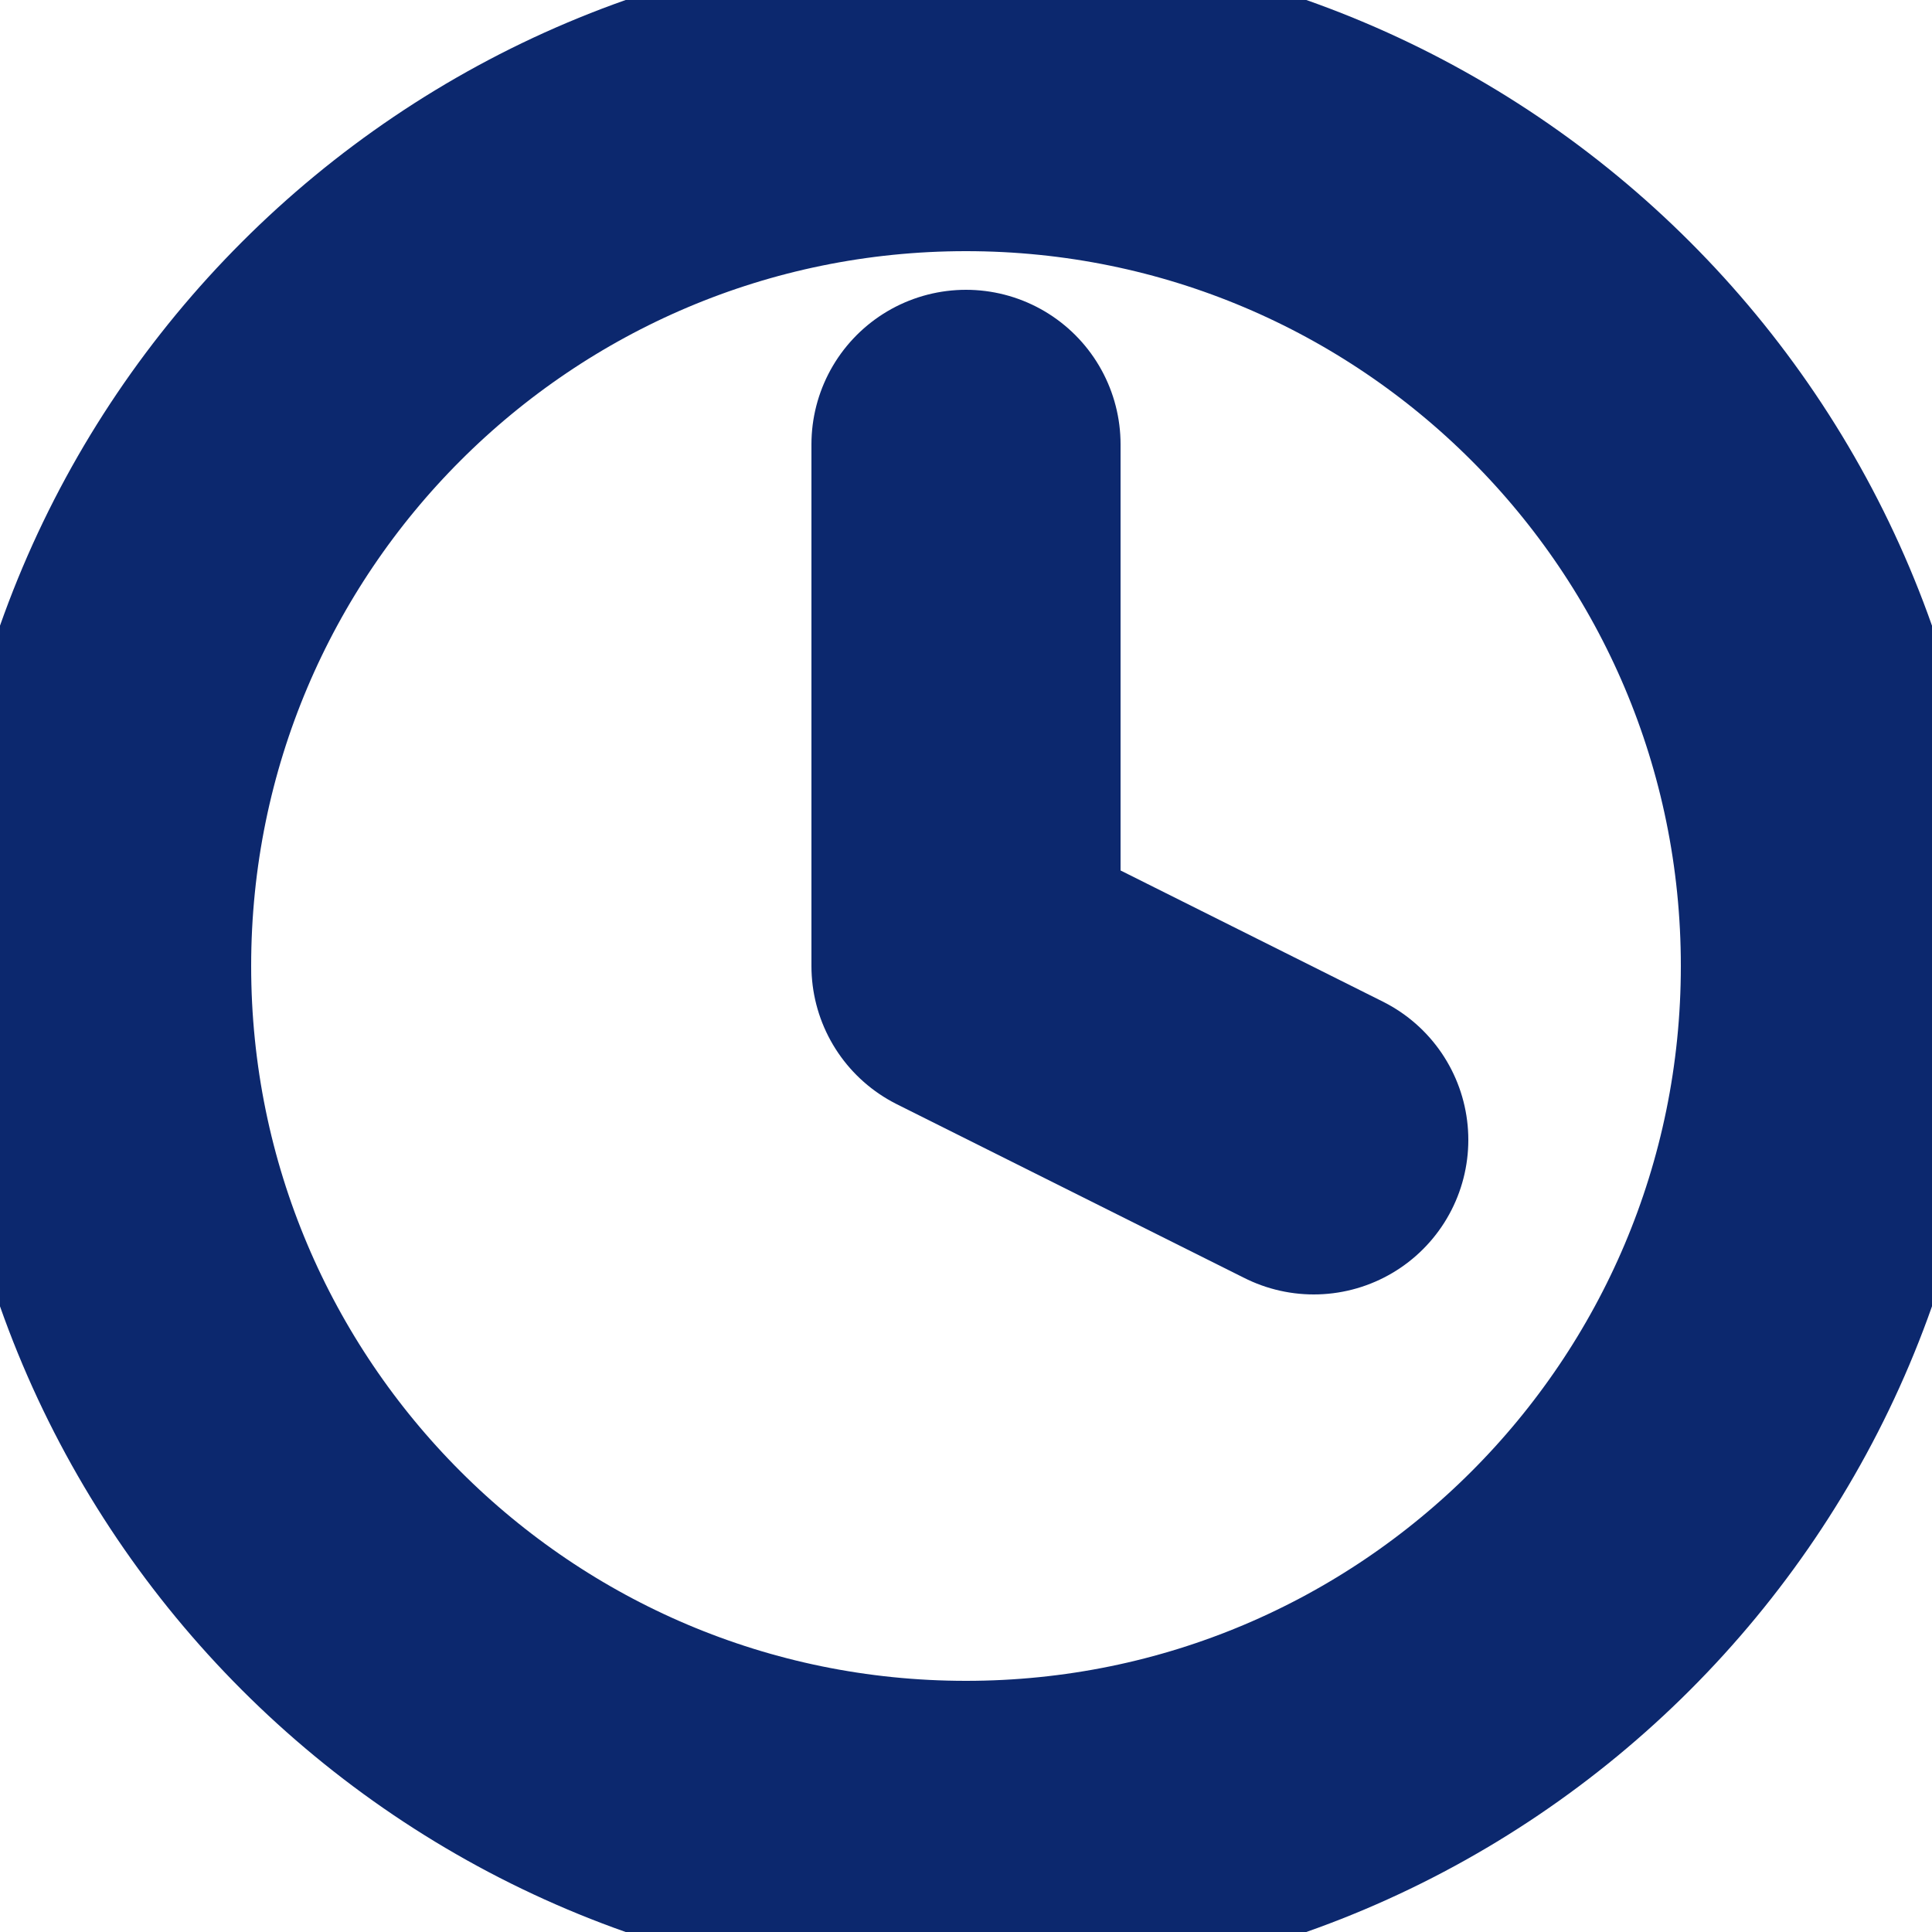
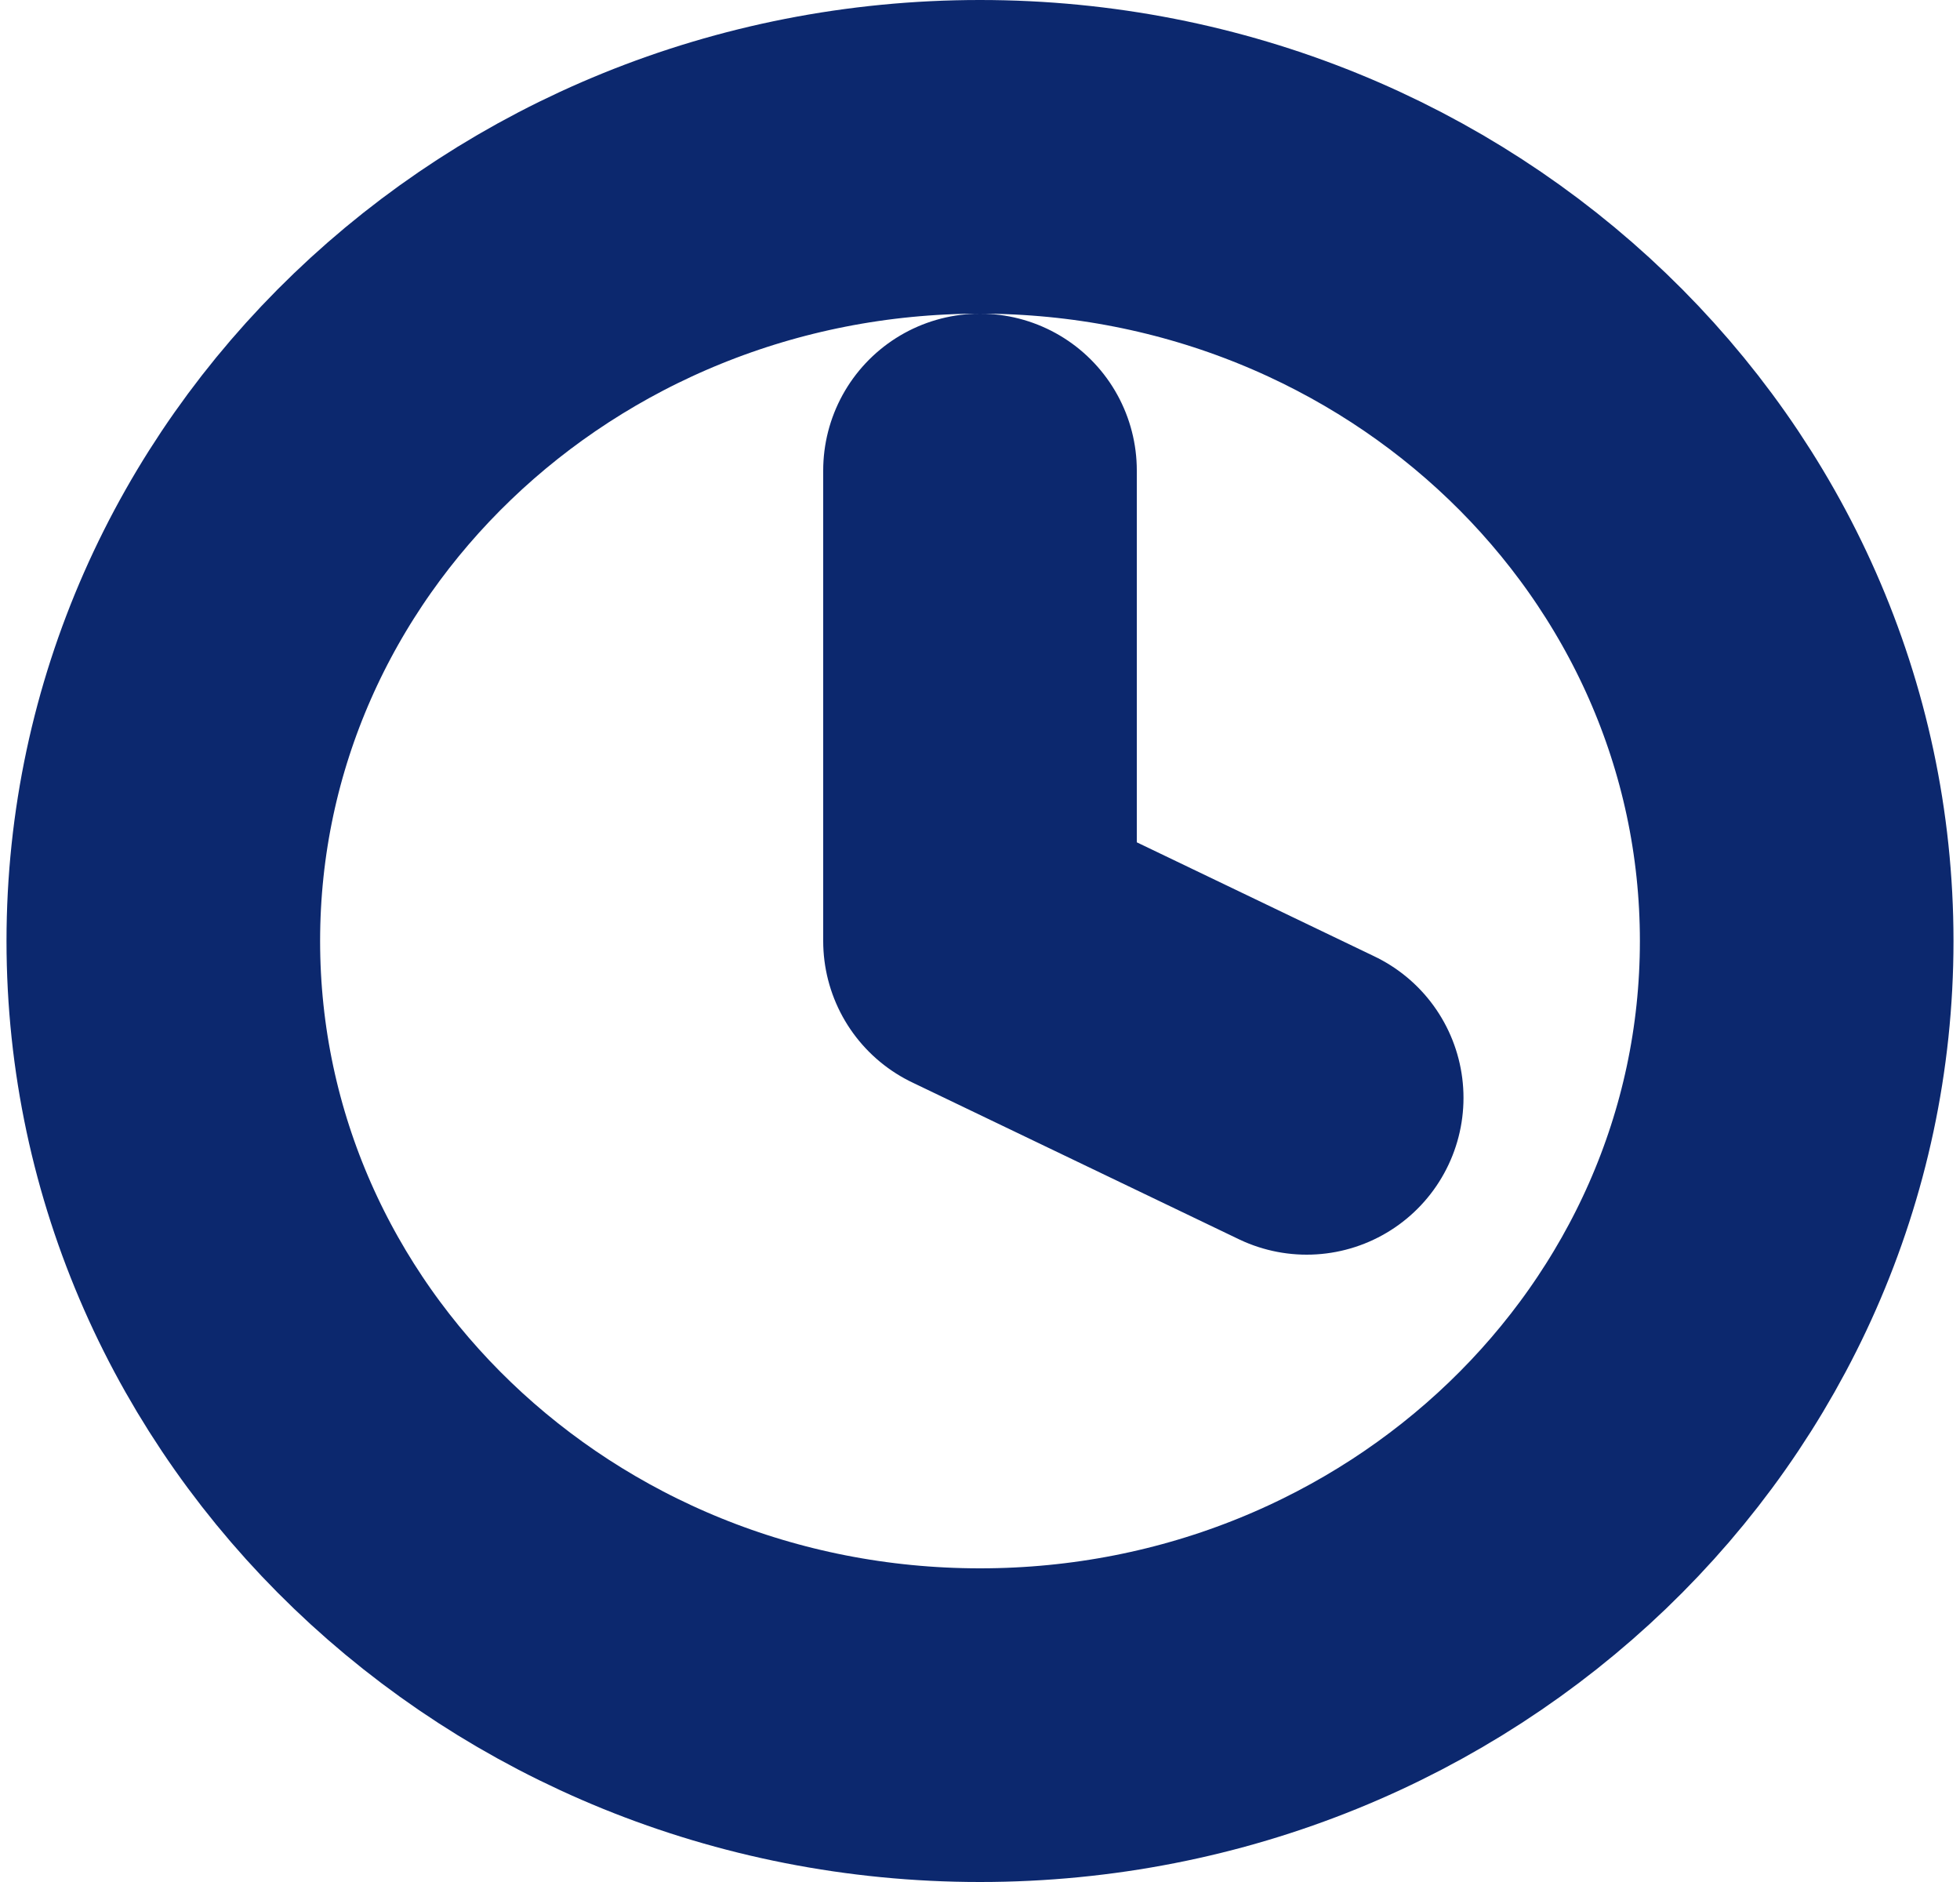
- <svg xmlns="http://www.w3.org/2000/svg" width="25" height="25" viewBox="0 0 25 25" fill="none">
-   <path d="M12.5 5.75V12.5L17 14.75M23.75 12.5C23.75 18.713 18.713 23.75 12.5 23.75C6.287 23.75 1.25 18.713 1.25 12.5C1.25 6.287 6.287 1.25 12.5 1.25C18.713 1.25 23.75 6.287 23.75 12.5Z" stroke="#0C286E" stroke-width="4" stroke-linecap="round" stroke-linejoin="round" />
+ <svg xmlns="http://www.w3.org/2000/svg" width="25" height="24" viewBox="0 0 25 24" fill="none">
+   <path d="M12.5 6V12L16.667 14M22.917 12C22.917 17.523 18.253 22 12.5 22C6.747 22 2.083 17.523 2.083 12C2.083 6.477 6.747 2 12.5 2C18.253 2 22.917 6.477 22.917 12Z" stroke="#0C286E" stroke-width="4" stroke-linecap="round" stroke-linejoin="round" />
</svg>
